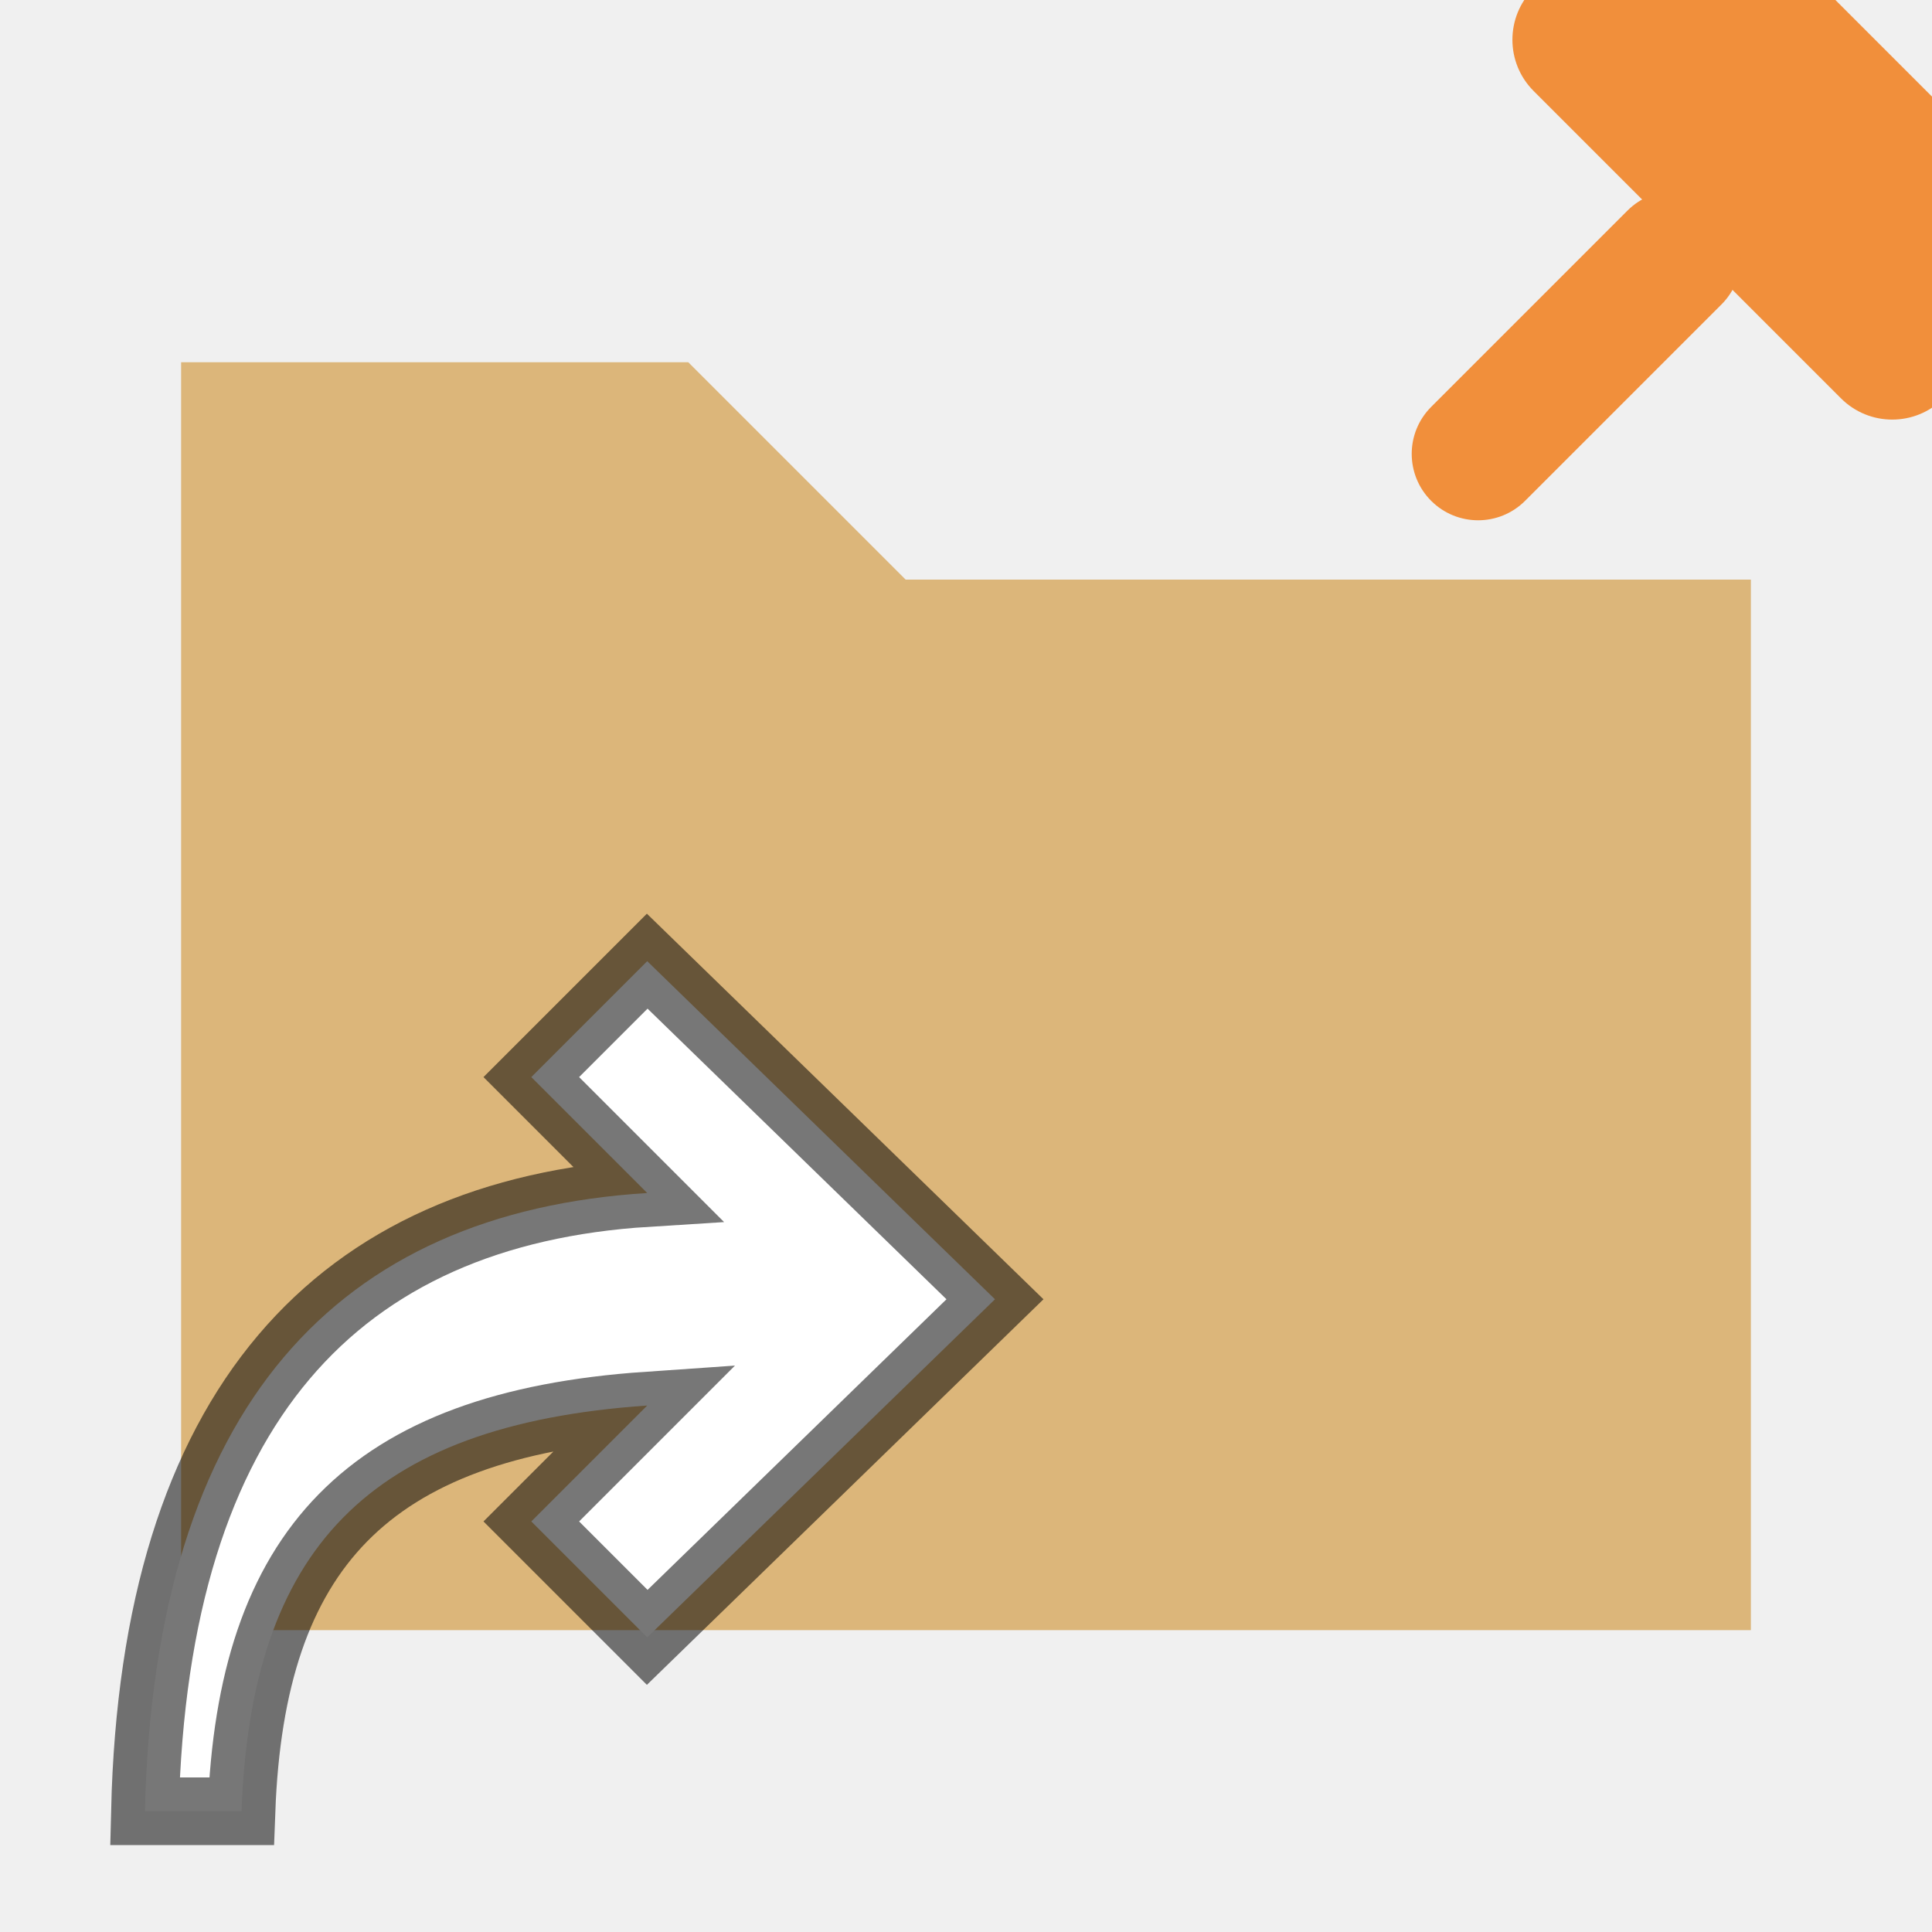
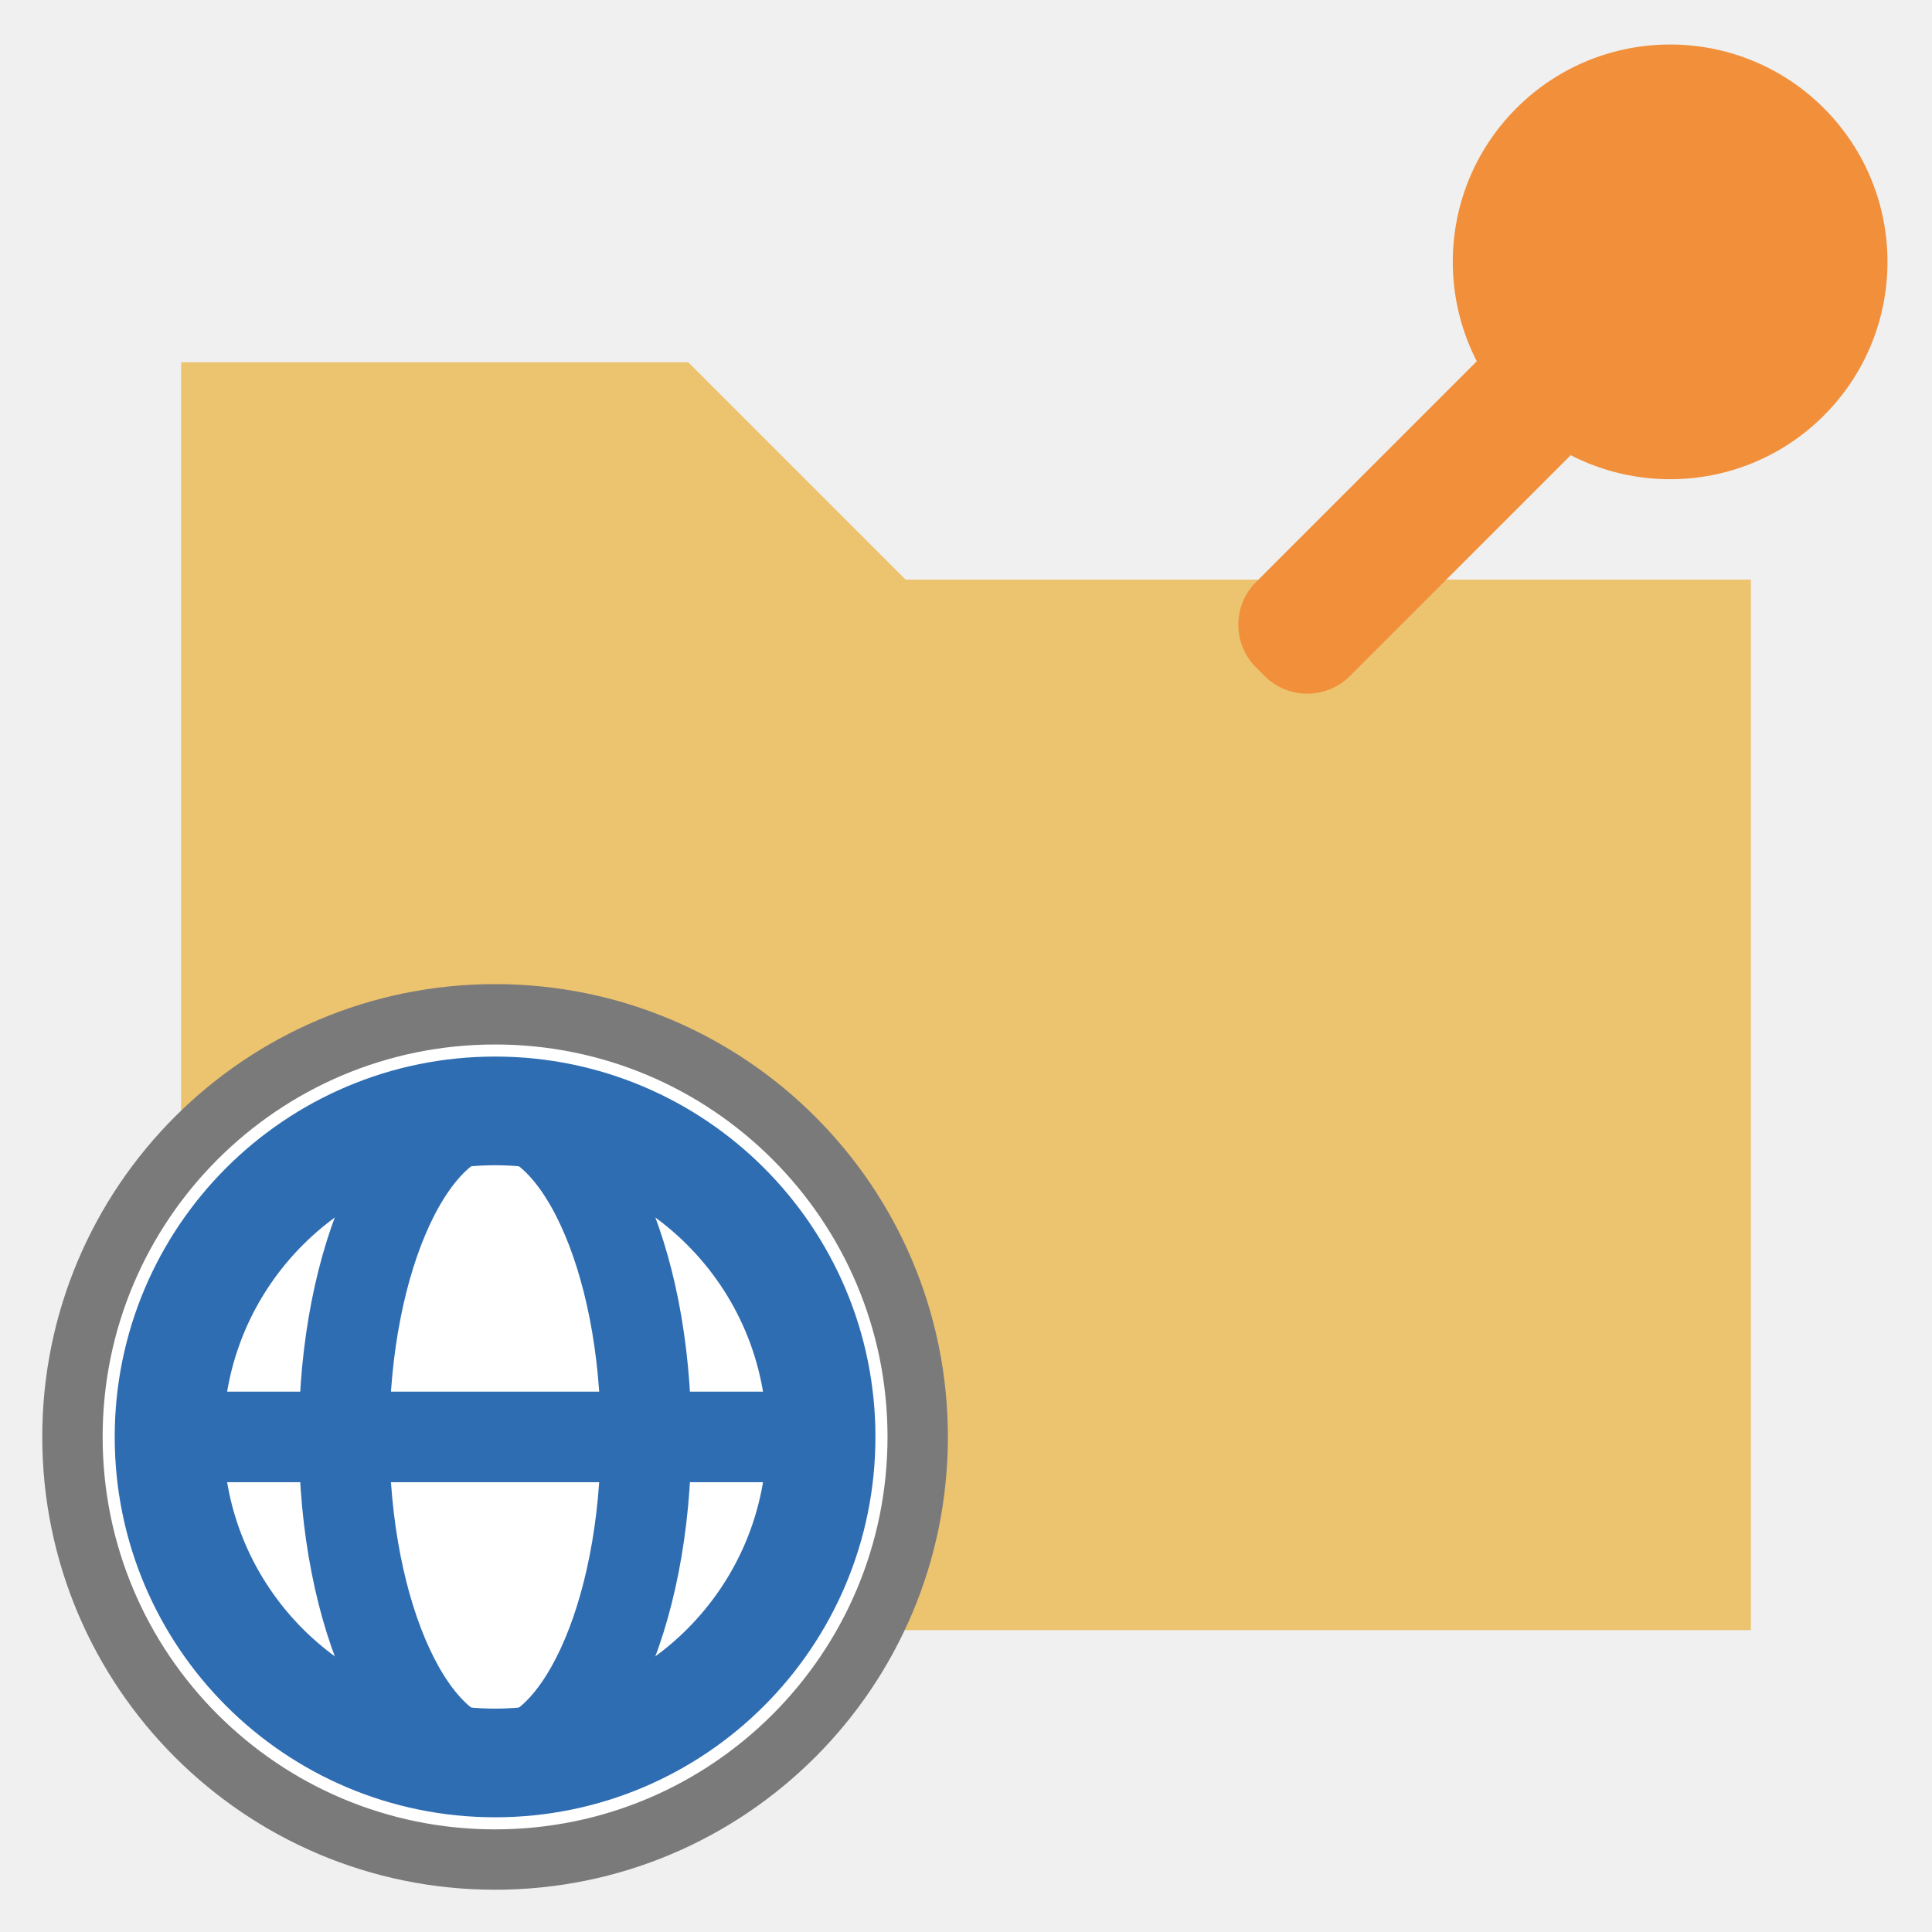
<svg xmlns="http://www.w3.org/2000/svg" viewBox="0 0 16 16" width="16" height="16">
-   <path d="M1.5 3h4.2l1.8 1.8h7v8.7H1.5z" fill="#dcb67a" />
-   <g transform="translate(1.2,15) scale(0.8) translate(-1.2,-15)">
-     <path d="M1.2 15c.1-4.2 2-6.2 5.2-6.4L5.2 7.4l1.2-1.2 3.6 3.5-3.6 3.5-1.2-1.2 1.2-1.2c-2.9.2-4.1 1.5-4.2 4.2z" fill="#fff" stroke="#00000088" stroke-width=".7" />
+   <path d="M1.5 3h4.2l1.8 1.8h7v8.7H1.5z" fill="#ecc36f" />
+   <g transform="translate(4.1,11.9)">
+     <circle r="3.5" fill="#fff" stroke="#7a7a7a" stroke-width=".5" />
+     <circle r="2.7" fill="none" stroke="#2f6db3" stroke-width=".9" />
+     <ellipse rx="1.25" ry="2.7" fill="none" stroke="#2f6db3" stroke-width=".75" />
+     <path d="M-2.7 0H2.7" stroke="#2f6db3" stroke-width=".75" />
  </g>
-   <g transform="translate(15.6,0.4) rotate(45)">
-     <rect x="-2.4" y="0" width="4.8" height="2.3" rx="0.6" fill="#f18f3b" />
-     <rect x="-0.55" y="1.9" width="1.1" height="3.4" rx="0.55" fill="#f18f3b" />
+   <g transform="translate(12.7,3.3) rotate(45)" fill="#f18f3b">
+     <circle cx="0" cy="-1.6" r="1.8" />
+     <rect x="-0.55" y="-0.4" width="1.1" height="3.6" rx="0.5" />
  </g>
</svg>
